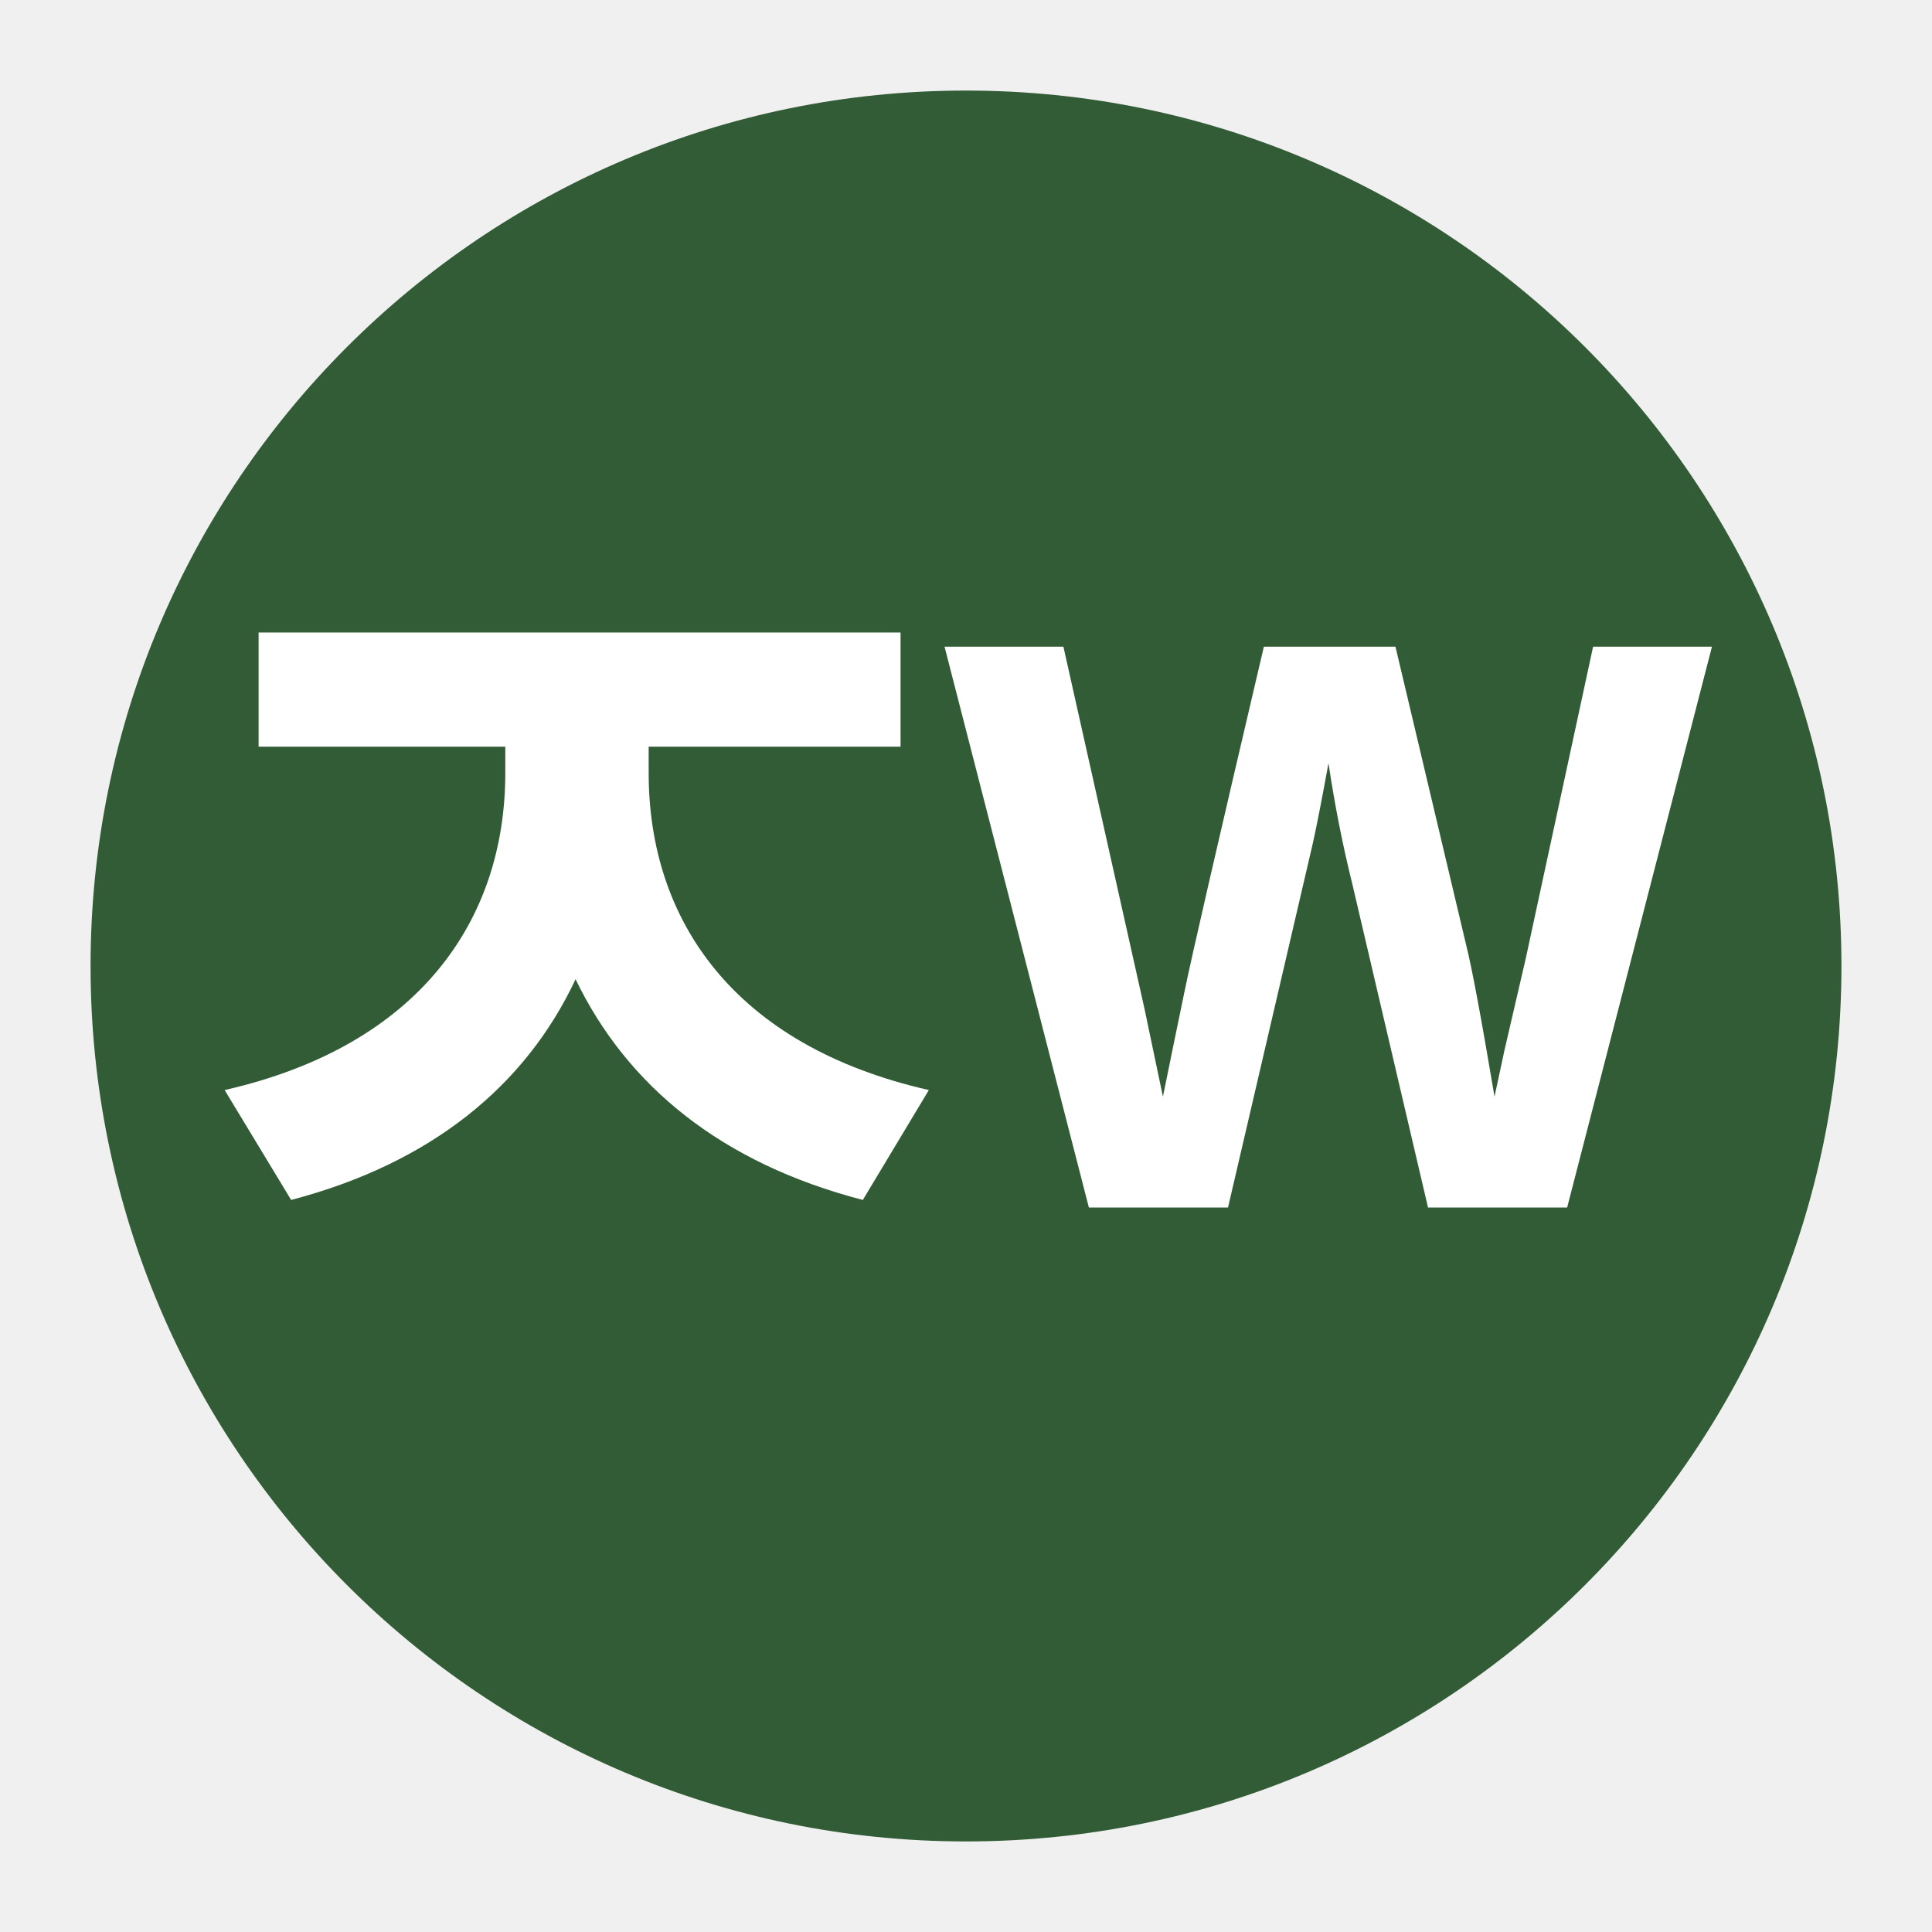
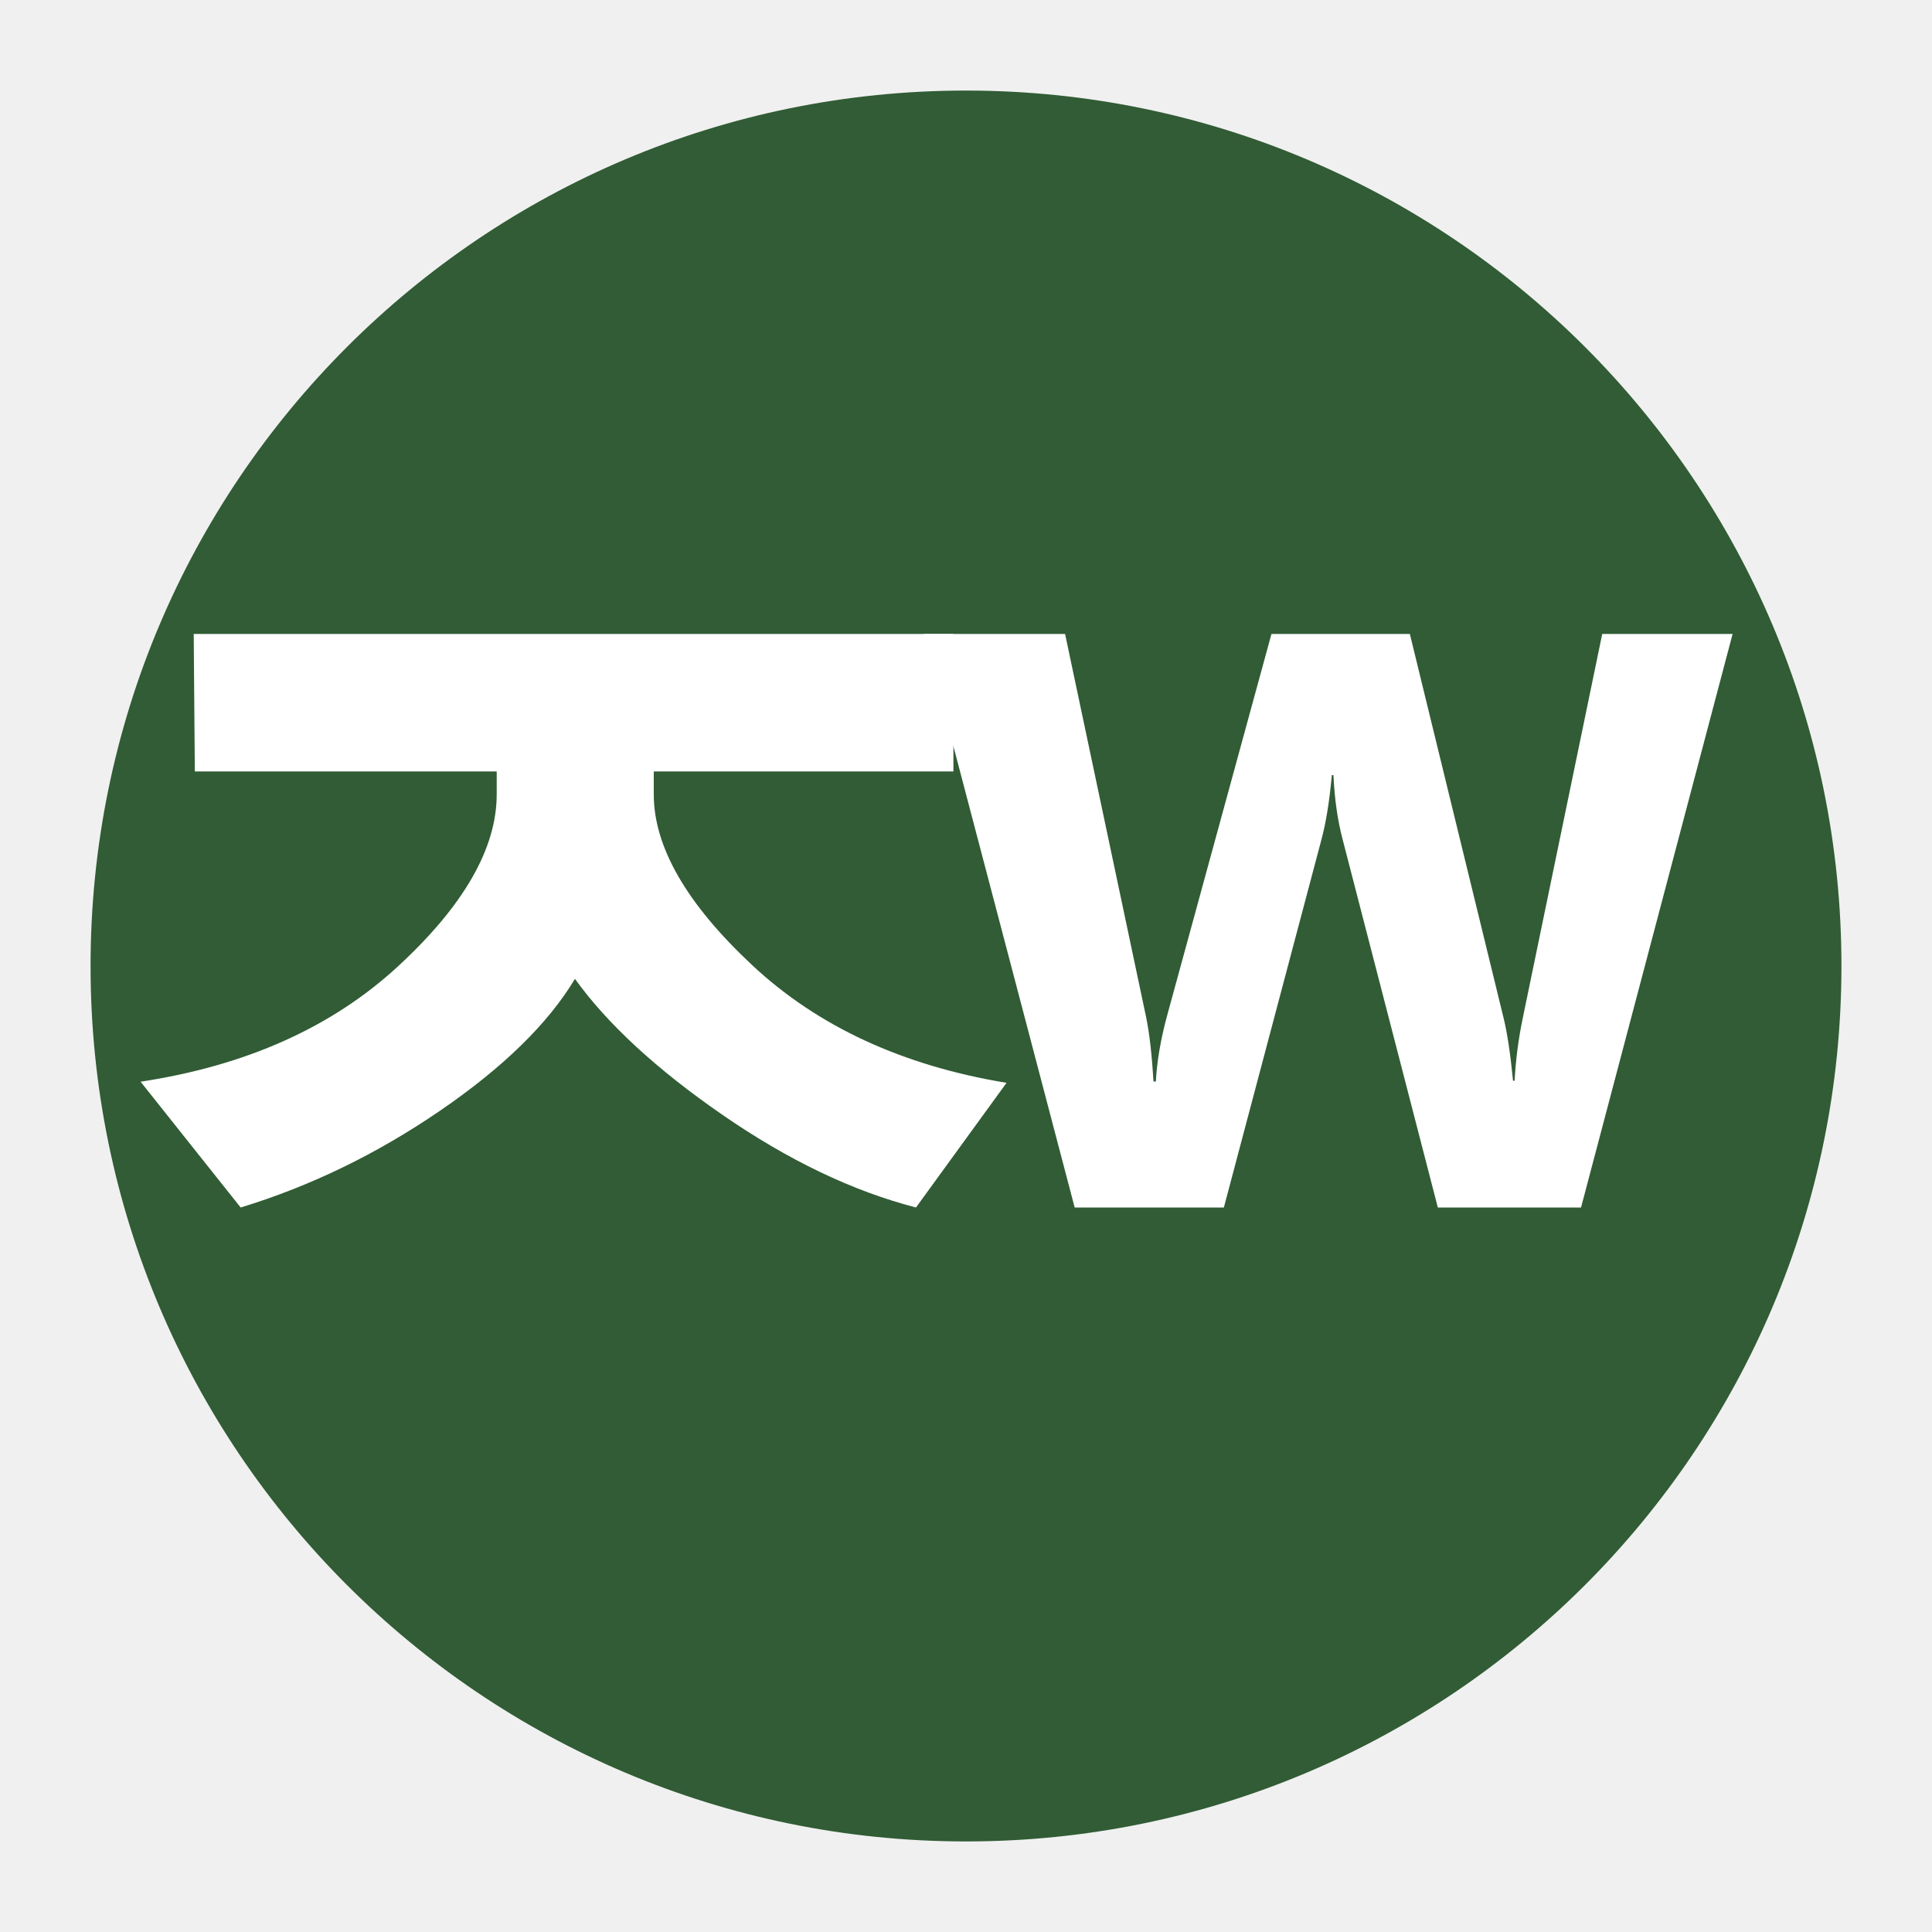
- <svg xmlns="http://www.w3.org/2000/svg" viewBox="0 0 64 64">
+ <svg xmlns="http://www.w3.org/2000/svg" viewBox="0 0 64 64" role="img" aria-label="ㅈW monogram">
  <circle cx="32" cy="32" r="29" fill="#315c35" />
-   <text x="19" y="44" text-anchor="middle" font-family="'Noto Sans KR', 'Malgun Gothic', sans-serif" font-size="36" font-weight="700" fill="#ffffff">ㅈ</text>
-   <text x="44" y="40" text-anchor="middle" font-family="-apple-system, BlinkMacSystemFont, 'Segoe UI', Arial, sans-serif" font-size="27" font-weight="700" fill="#ffffff">W</text>
+   <path fill="#fff" d="M30.343,40 C28.244,39.457 26.105,38.432 23.926,36.926 C21.747,35.42 20.12,33.92 19.046,32.426 C18.157,33.907 16.667,35.364 14.574,36.796 C12.481,38.228 10.281,39.296 7.972,40 L4.657,35.833 C8.151,35.302 10.991,34.031 13.176,32.019 C15.361,30.006 16.454,28.105 16.454,26.315 L16.454,25.556 L6.454,25.556 L6.417,21 L31.583,21 L31.583,25.556 L21.657,25.556 L21.657,26.315 C21.657,28.056 22.744,29.941 24.917,31.972 C27.09,34.003 29.898,35.302 33.343,35.87 Z" />
+   <path fill="#fff" d="M57.395,21 L52.374,40 L47.63,40 L44.477,27.81 C44.309,27.174 44.208,26.463 44.172,25.677 L44.119,25.677 C44.04,26.543 43.925,27.254 43.775,27.81 L40.542,40 L35.6,40 L30.605,21 L35.282,21 L37.958,33.653 C38.073,34.192 38.157,34.917 38.21,35.826 L38.289,35.826 C38.325,35.146 38.453,34.404 38.674,33.6 L42.119,21 L46.703,21 L49.817,33.759 C49.931,34.228 50.033,34.908 50.121,35.8 L50.174,35.8 C50.21,35.102 50.302,34.395 50.453,33.68 L53.076,21 Z" />
</svg>
